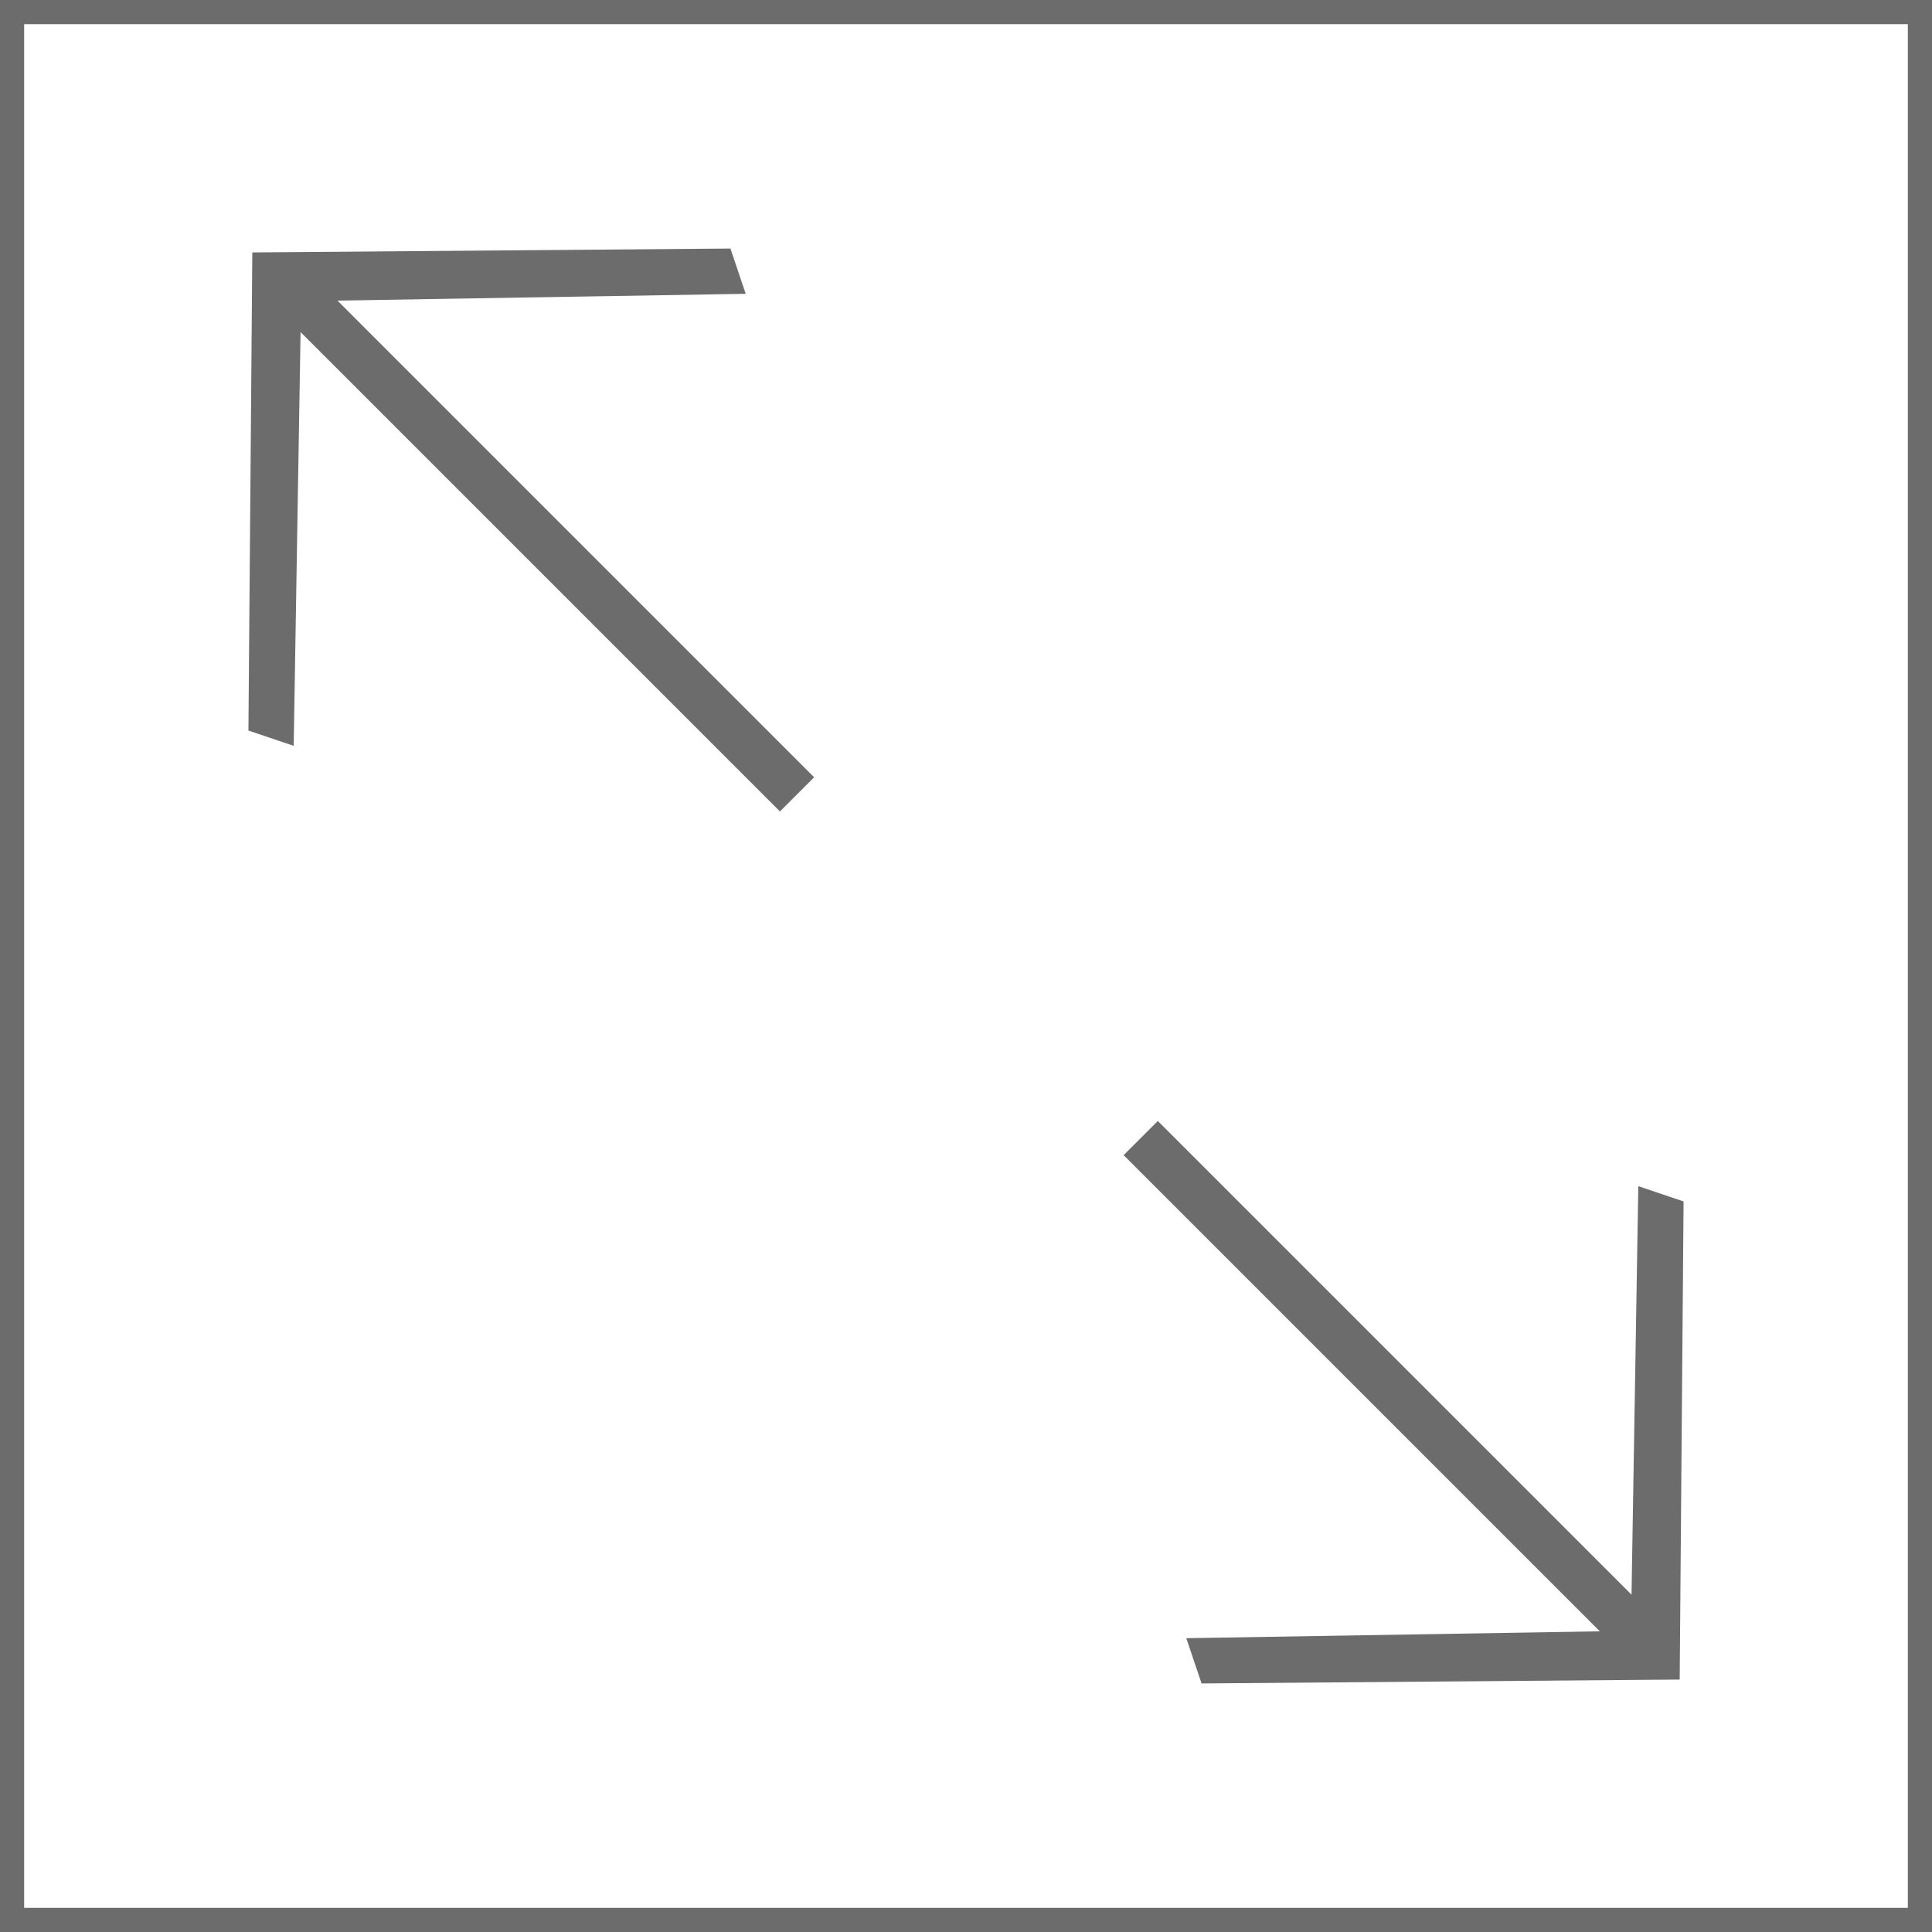
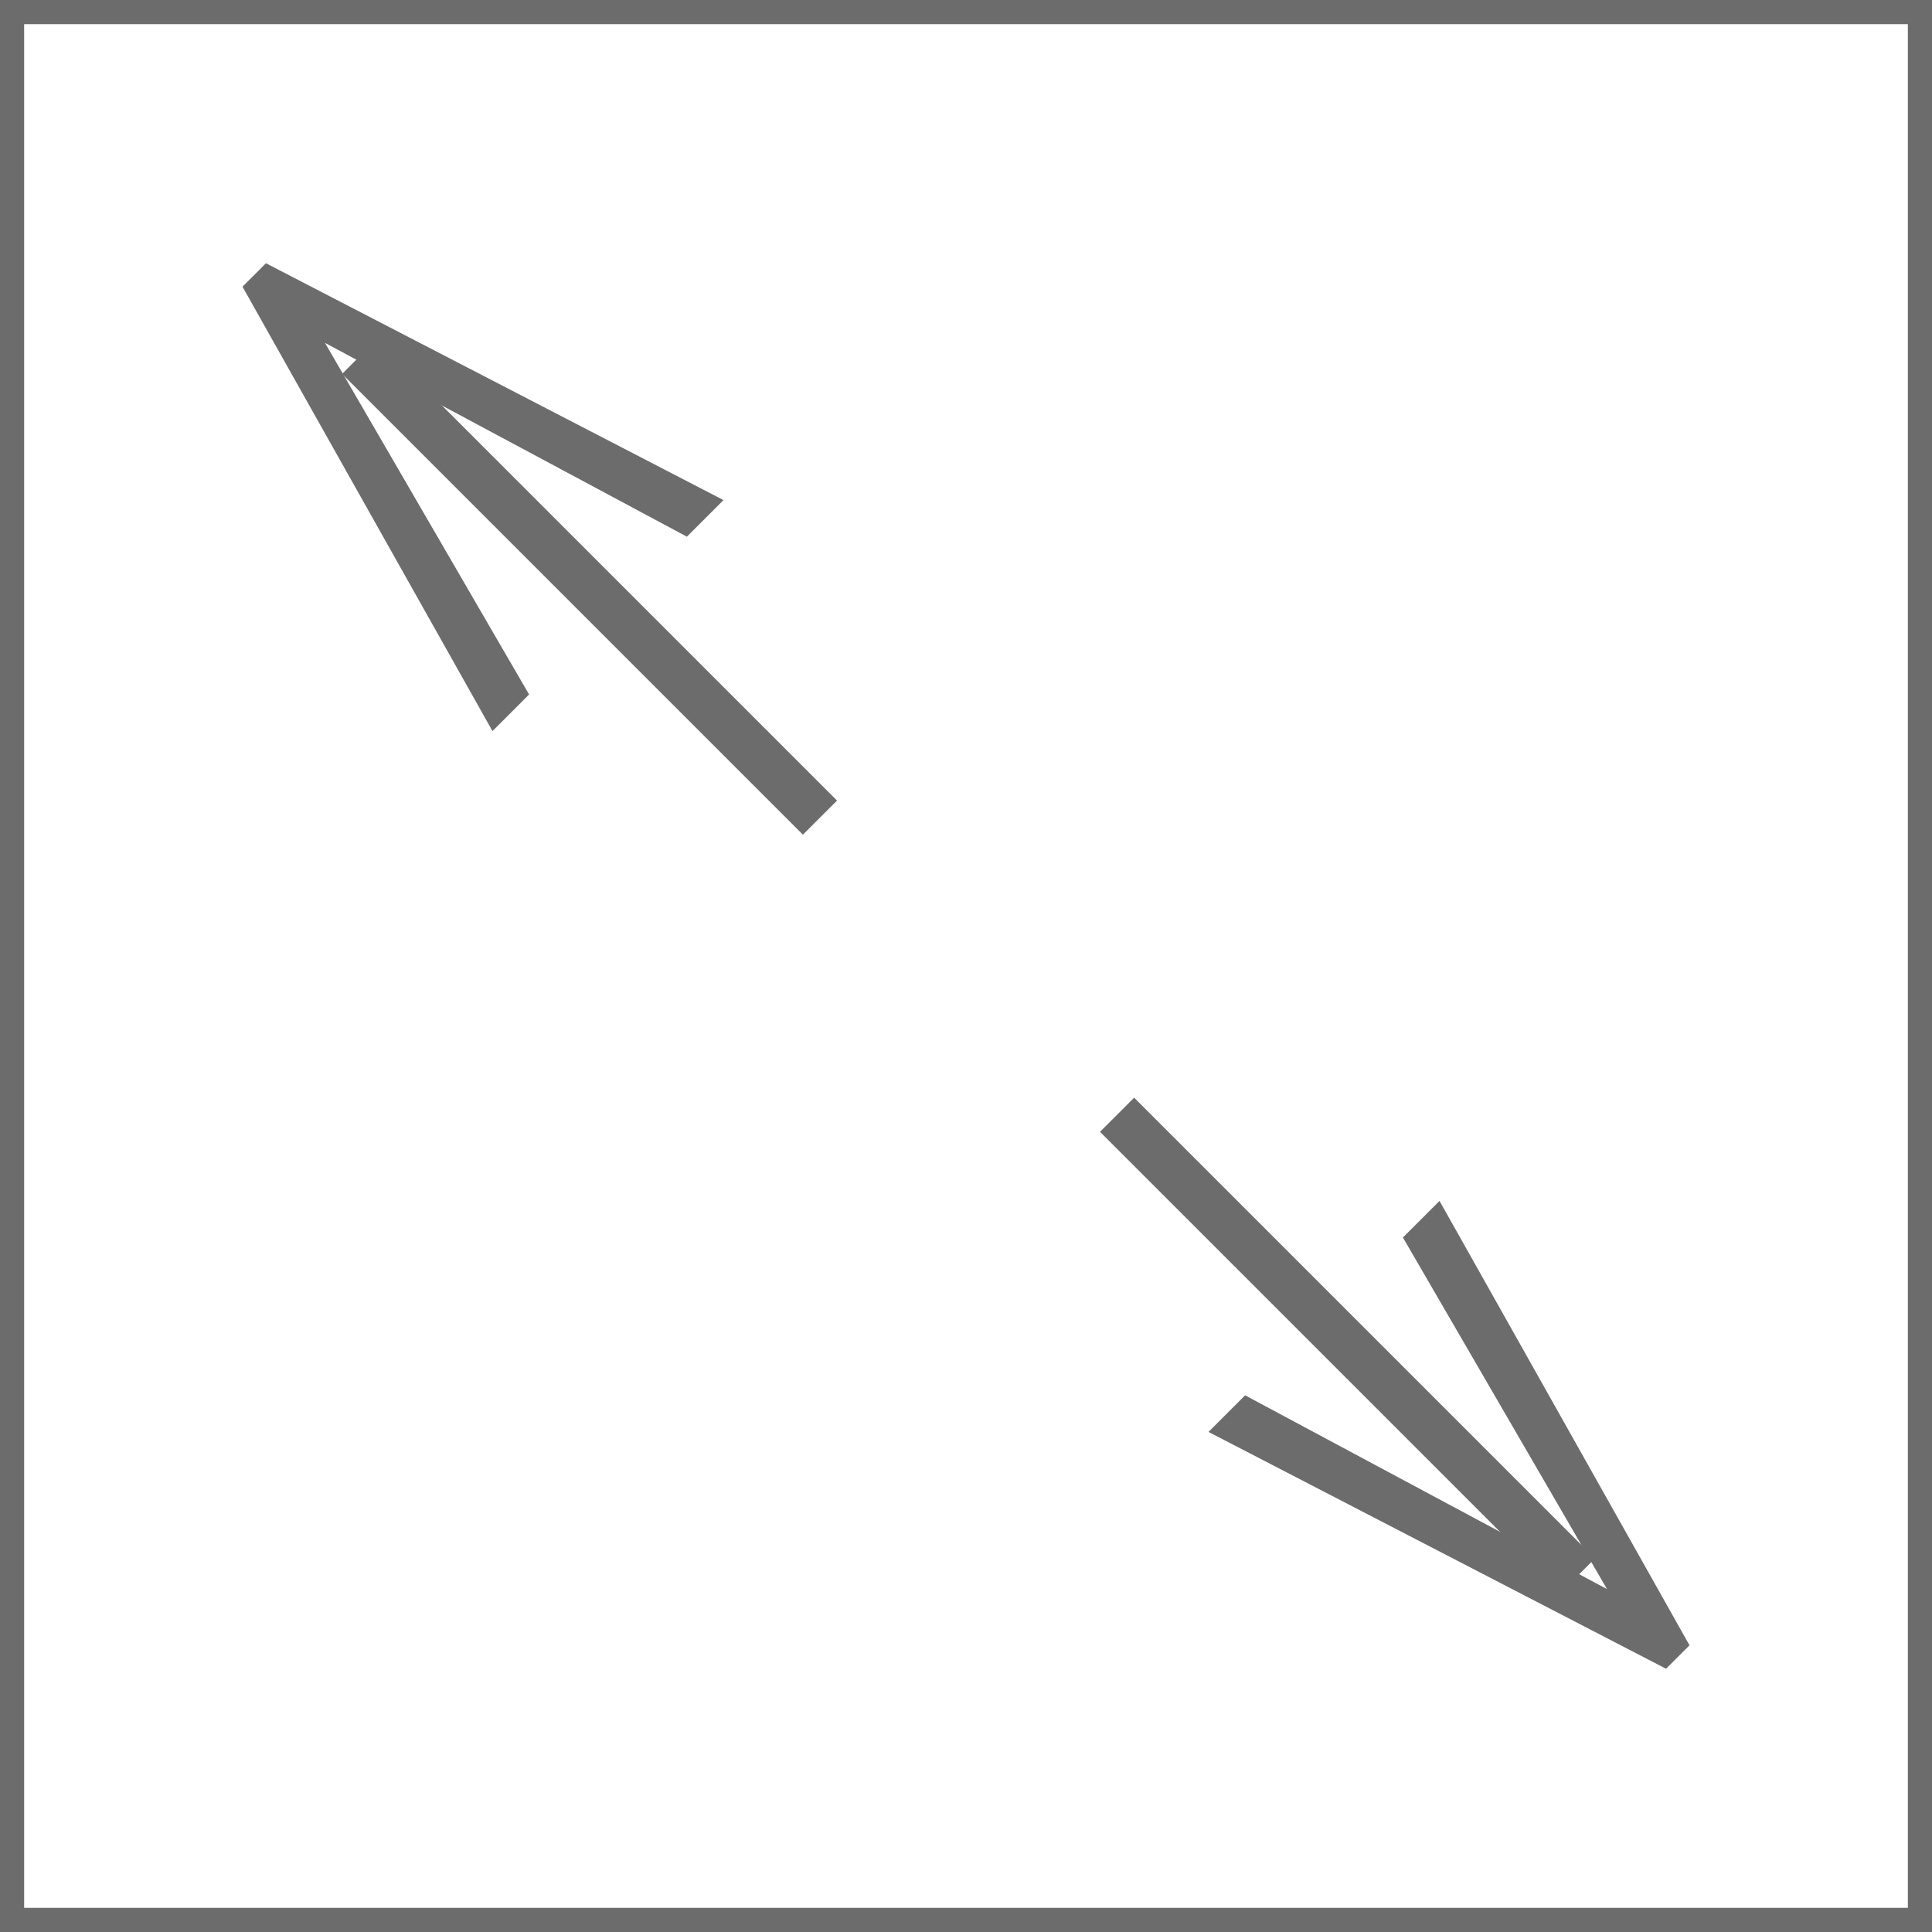
<svg xmlns="http://www.w3.org/2000/svg" width="100%" height="100%" viewBox="0 0 80 80" version="1.1" xml:space="preserve" style="fill-rule:evenodd;clip-rule:evenodd;stroke-linecap:square;stroke-linejoin:bevel;stroke-miterlimit:1.5;">
-   <g transform="matrix(1,0,0,1,-427.454,-147.519)">
+   <g transform="matrix(1,0,0,1,-213.727,-442.558)">
    <g id="Layer-1">
        </g>
    <g id="Layer-11">
        </g>
    <g id="Layer-12">
        </g>
    <g id="Layer-13">
        </g>
-     <g id="fullscreen" transform="matrix(1,0,0,1,312.454,147.519)">
+     <g id="fullscreen" transform="matrix(1,0,0,1,98.7269,442.558)">
      <rect x="115" y="0" width="80" height="80" style="fill:none;" />
-       <g>
-         <g transform="matrix(-1,0,0,1,195,-181.217)">
-           <path d="M80,181.217L0,181.217L0,261.217L80,261.217L80,181.217ZM79,182.217L1,182.217C1,182.217 1,260.217 1,260.217C1,260.217 79,260.217 79,260.217L79,182.217Z" style="fill:rgb(108,108,108);" />
-         </g>
-         <g transform="matrix(-34.8174,-34.8174,-22.1768,22.1768,131.796,33.2119)">
-           <path d="M0.1,-0.792L0.136,-0.82L0.418,-0.37L0.136,0.08L0.1,0.052L0.36,-0.37L0.1,-0.792Z" style="fill:rgb(108,108,108);fill-rule:nonzero;" />
-         </g>
-         <g transform="matrix(34.8174,34.8174,22.1768,-22.1768,178.204,46.7881)">
-           <path d="M0.1,-0.792L0.136,-0.82L0.418,-0.37L0.136,0.08L0.1,0.052L0.36,-0.37L0.1,-0.792Z" style="fill:rgb(108,108,108);fill-rule:nonzero;" />
-         </g>
-         <g transform="matrix(0.841175,0,0,0.841175,-238.21,-117.737)">
-           <path d="M434.333,154.268L458.294,178.229" style="fill:none;stroke:rgb(108,108,108);stroke-width:2.38px;" />
-         </g>
-         <g transform="matrix(0.841175,0,0,0.841175,-202.407,-81.9336)">
-           <path d="M434.333,154.268L458.294,178.229" style="fill:none;stroke:rgb(108,108,108);stroke-width:2.38px;" />
+       <clipPath id="_clip1">
+         <rect x="115" y="0" width="80" height="80" />
+       </clipPath>
+       <g clip-path="url(#_clip1)">
+         <g>
+           <g transform="matrix(-1,0,0,1,195,-181.217)">
+             <path d="M80,181.217L0,181.217L0,261.217L80,261.217L80,181.217ZM79,182.217L1,182.217C1,182.217 1,260.217 1,260.217C1,260.217 79,260.217 79,260.217L79,182.217Z" style="fill:rgb(108,108,108);" />
+           </g>
+           <g transform="matrix(0.876568,0,0,0.876568,19.132,4.93728)">
+             <g transform="matrix(-0.520145,-0.520145,-0.331304,0.331304,1117.93,980.015)">
+               <text x="1858.07px" y="59.357px" style="font-family:'AppleGothic';font-size:66.938px;fill:rgb(108,108,108);">&gt;</text>
+             </g>
+             <g transform="matrix(0.841175,0,0,0.841175,-238.21,-117.737)">
+               <path d="M434.333,154.268L458.294,178.229" style="fill:none;stroke:rgb(108,108,108);stroke-width:2.71px;" />
+             </g>
+           </g>
+           <g transform="matrix(0.876568,0,0,0.876568,19.132,4.93728)">
+             <g transform="matrix(0.520145,0.520145,0.331304,-0.331304,-807.93,-900.015)">
+               <text x="1858.07px" y="59.357px" style="font-family:'AppleGothic';font-size:66.938px;fill:rgb(108,108,108);">&gt;</text>
+             </g>
+             <g transform="matrix(0.841175,0,0,0.841175,-202.407,-81.9336)">
+               <path d="M434.333,154.268L458.294,178.229" style="fill:none;stroke:rgb(108,108,108);stroke-width:2.71px;" />
+             </g>
+           </g>
        </g>
      </g>
    </g>
  </g>
</svg>
